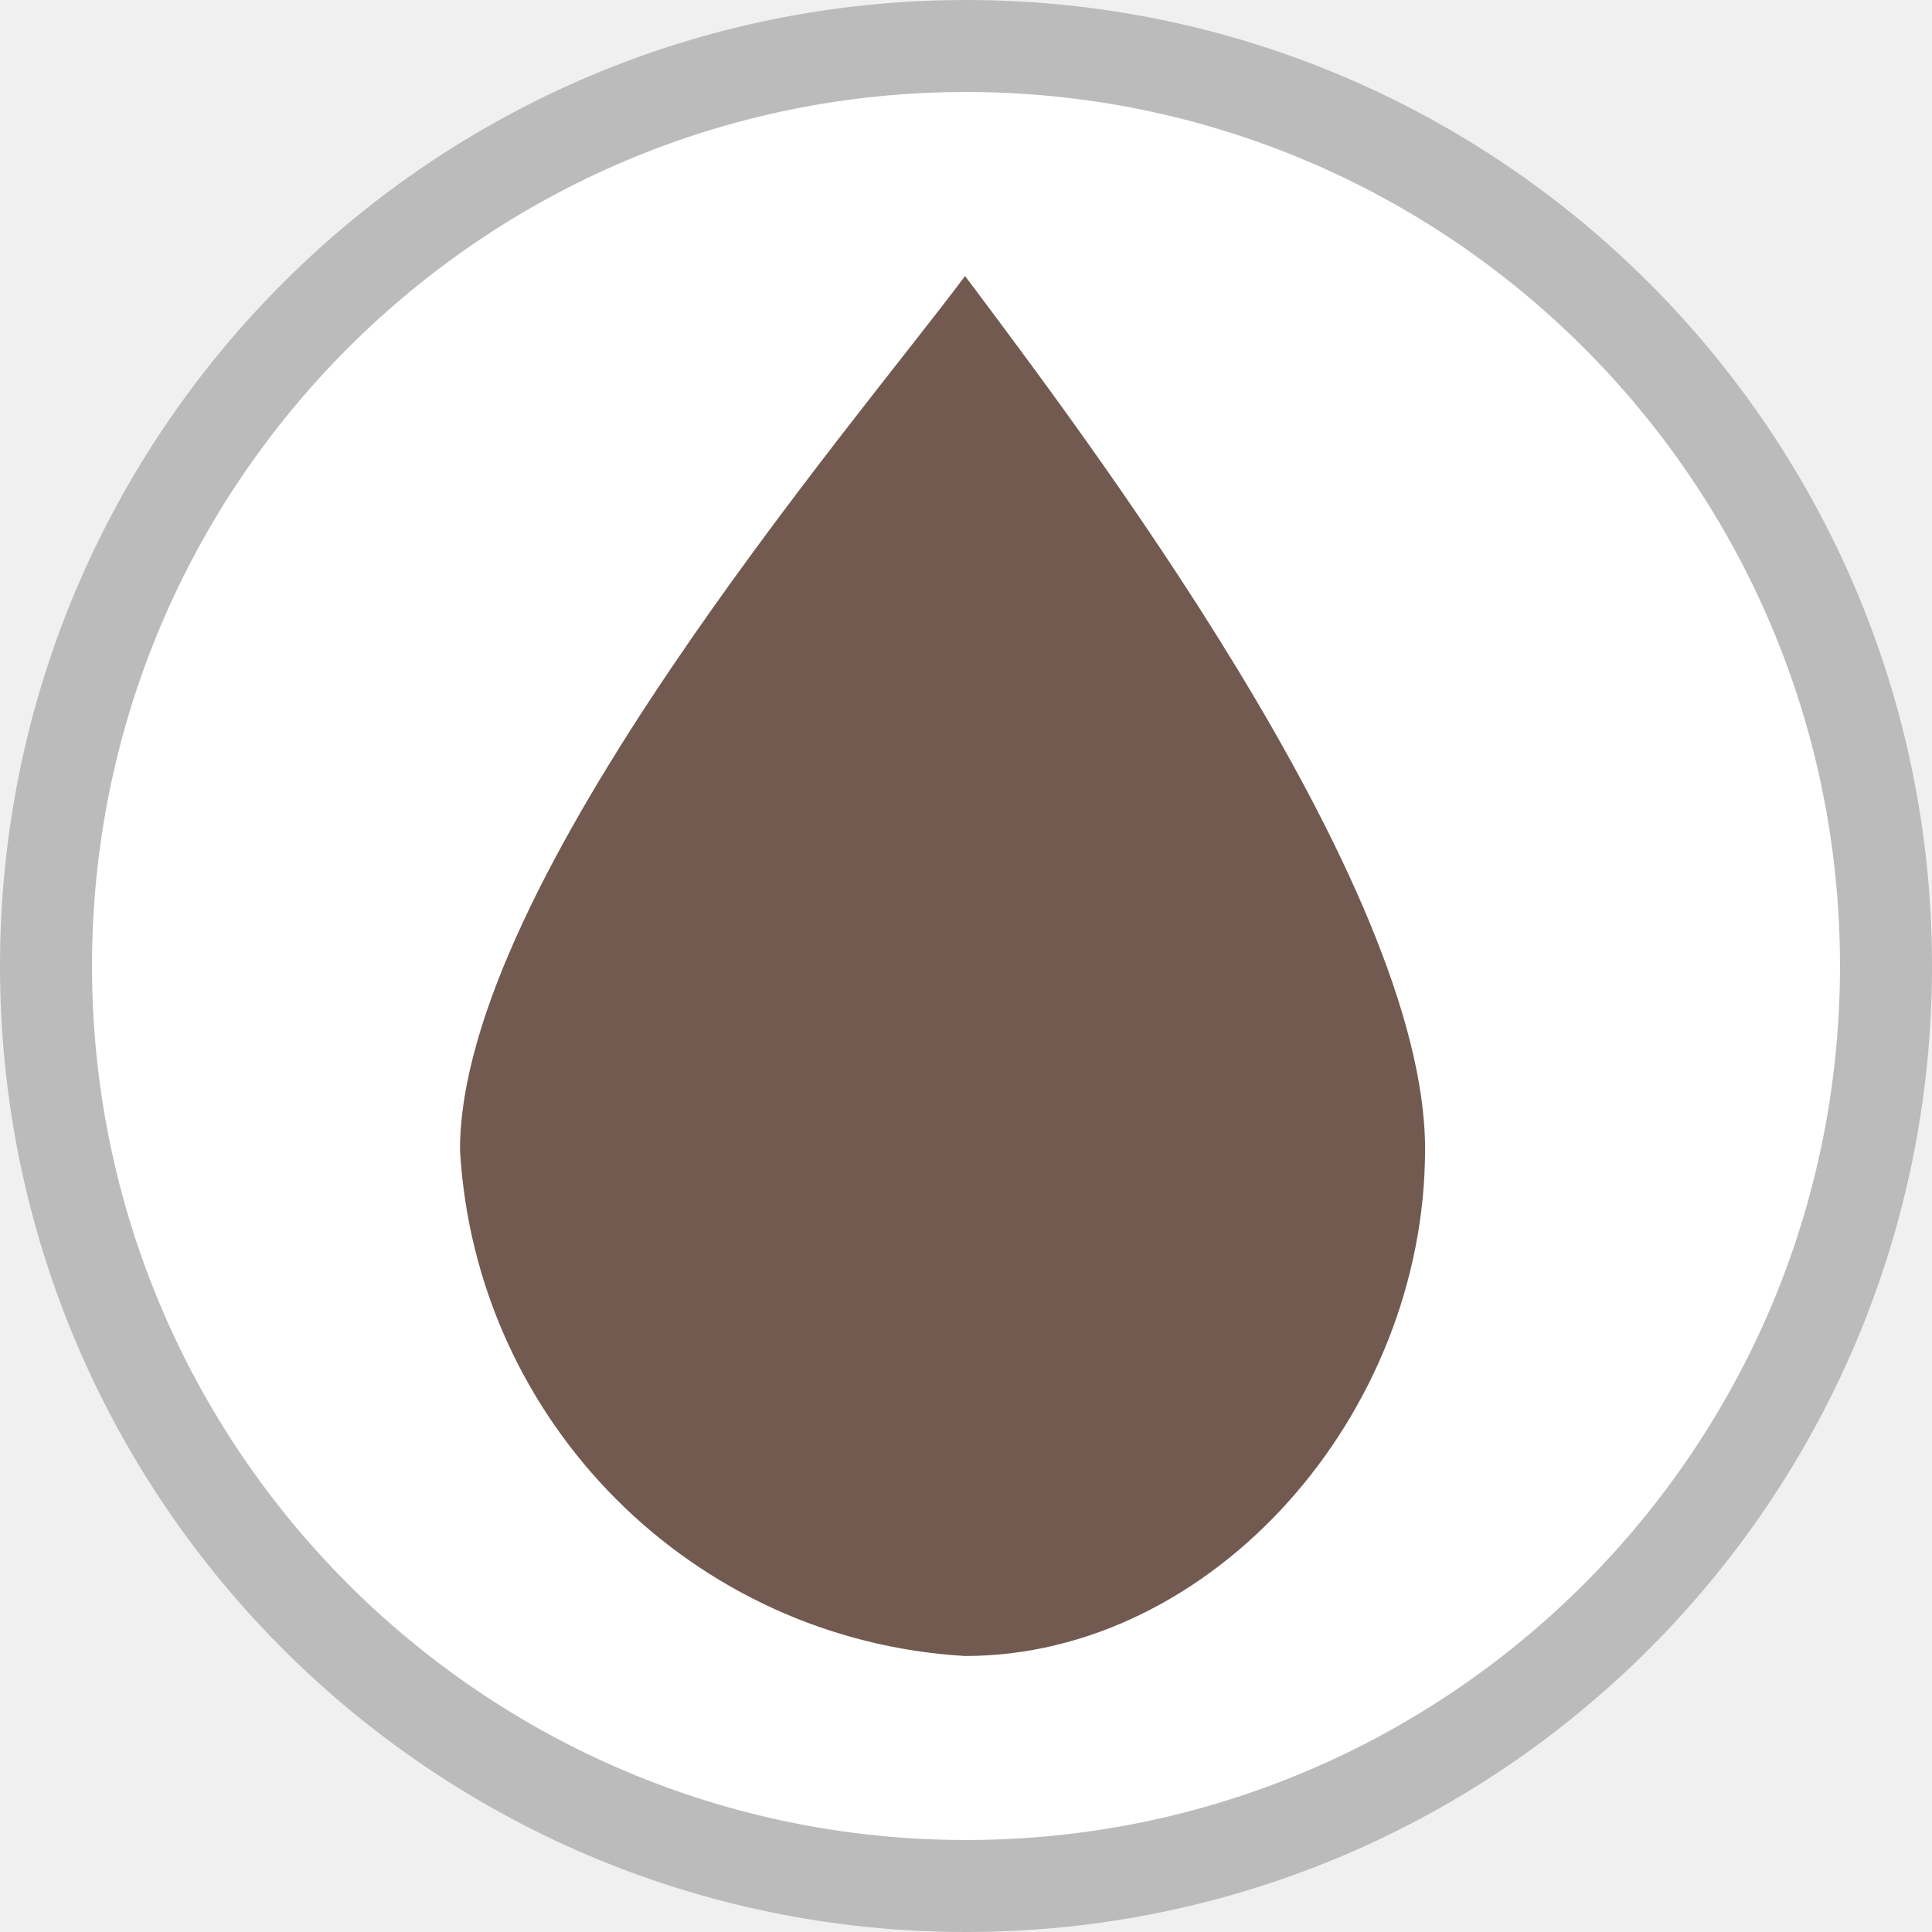
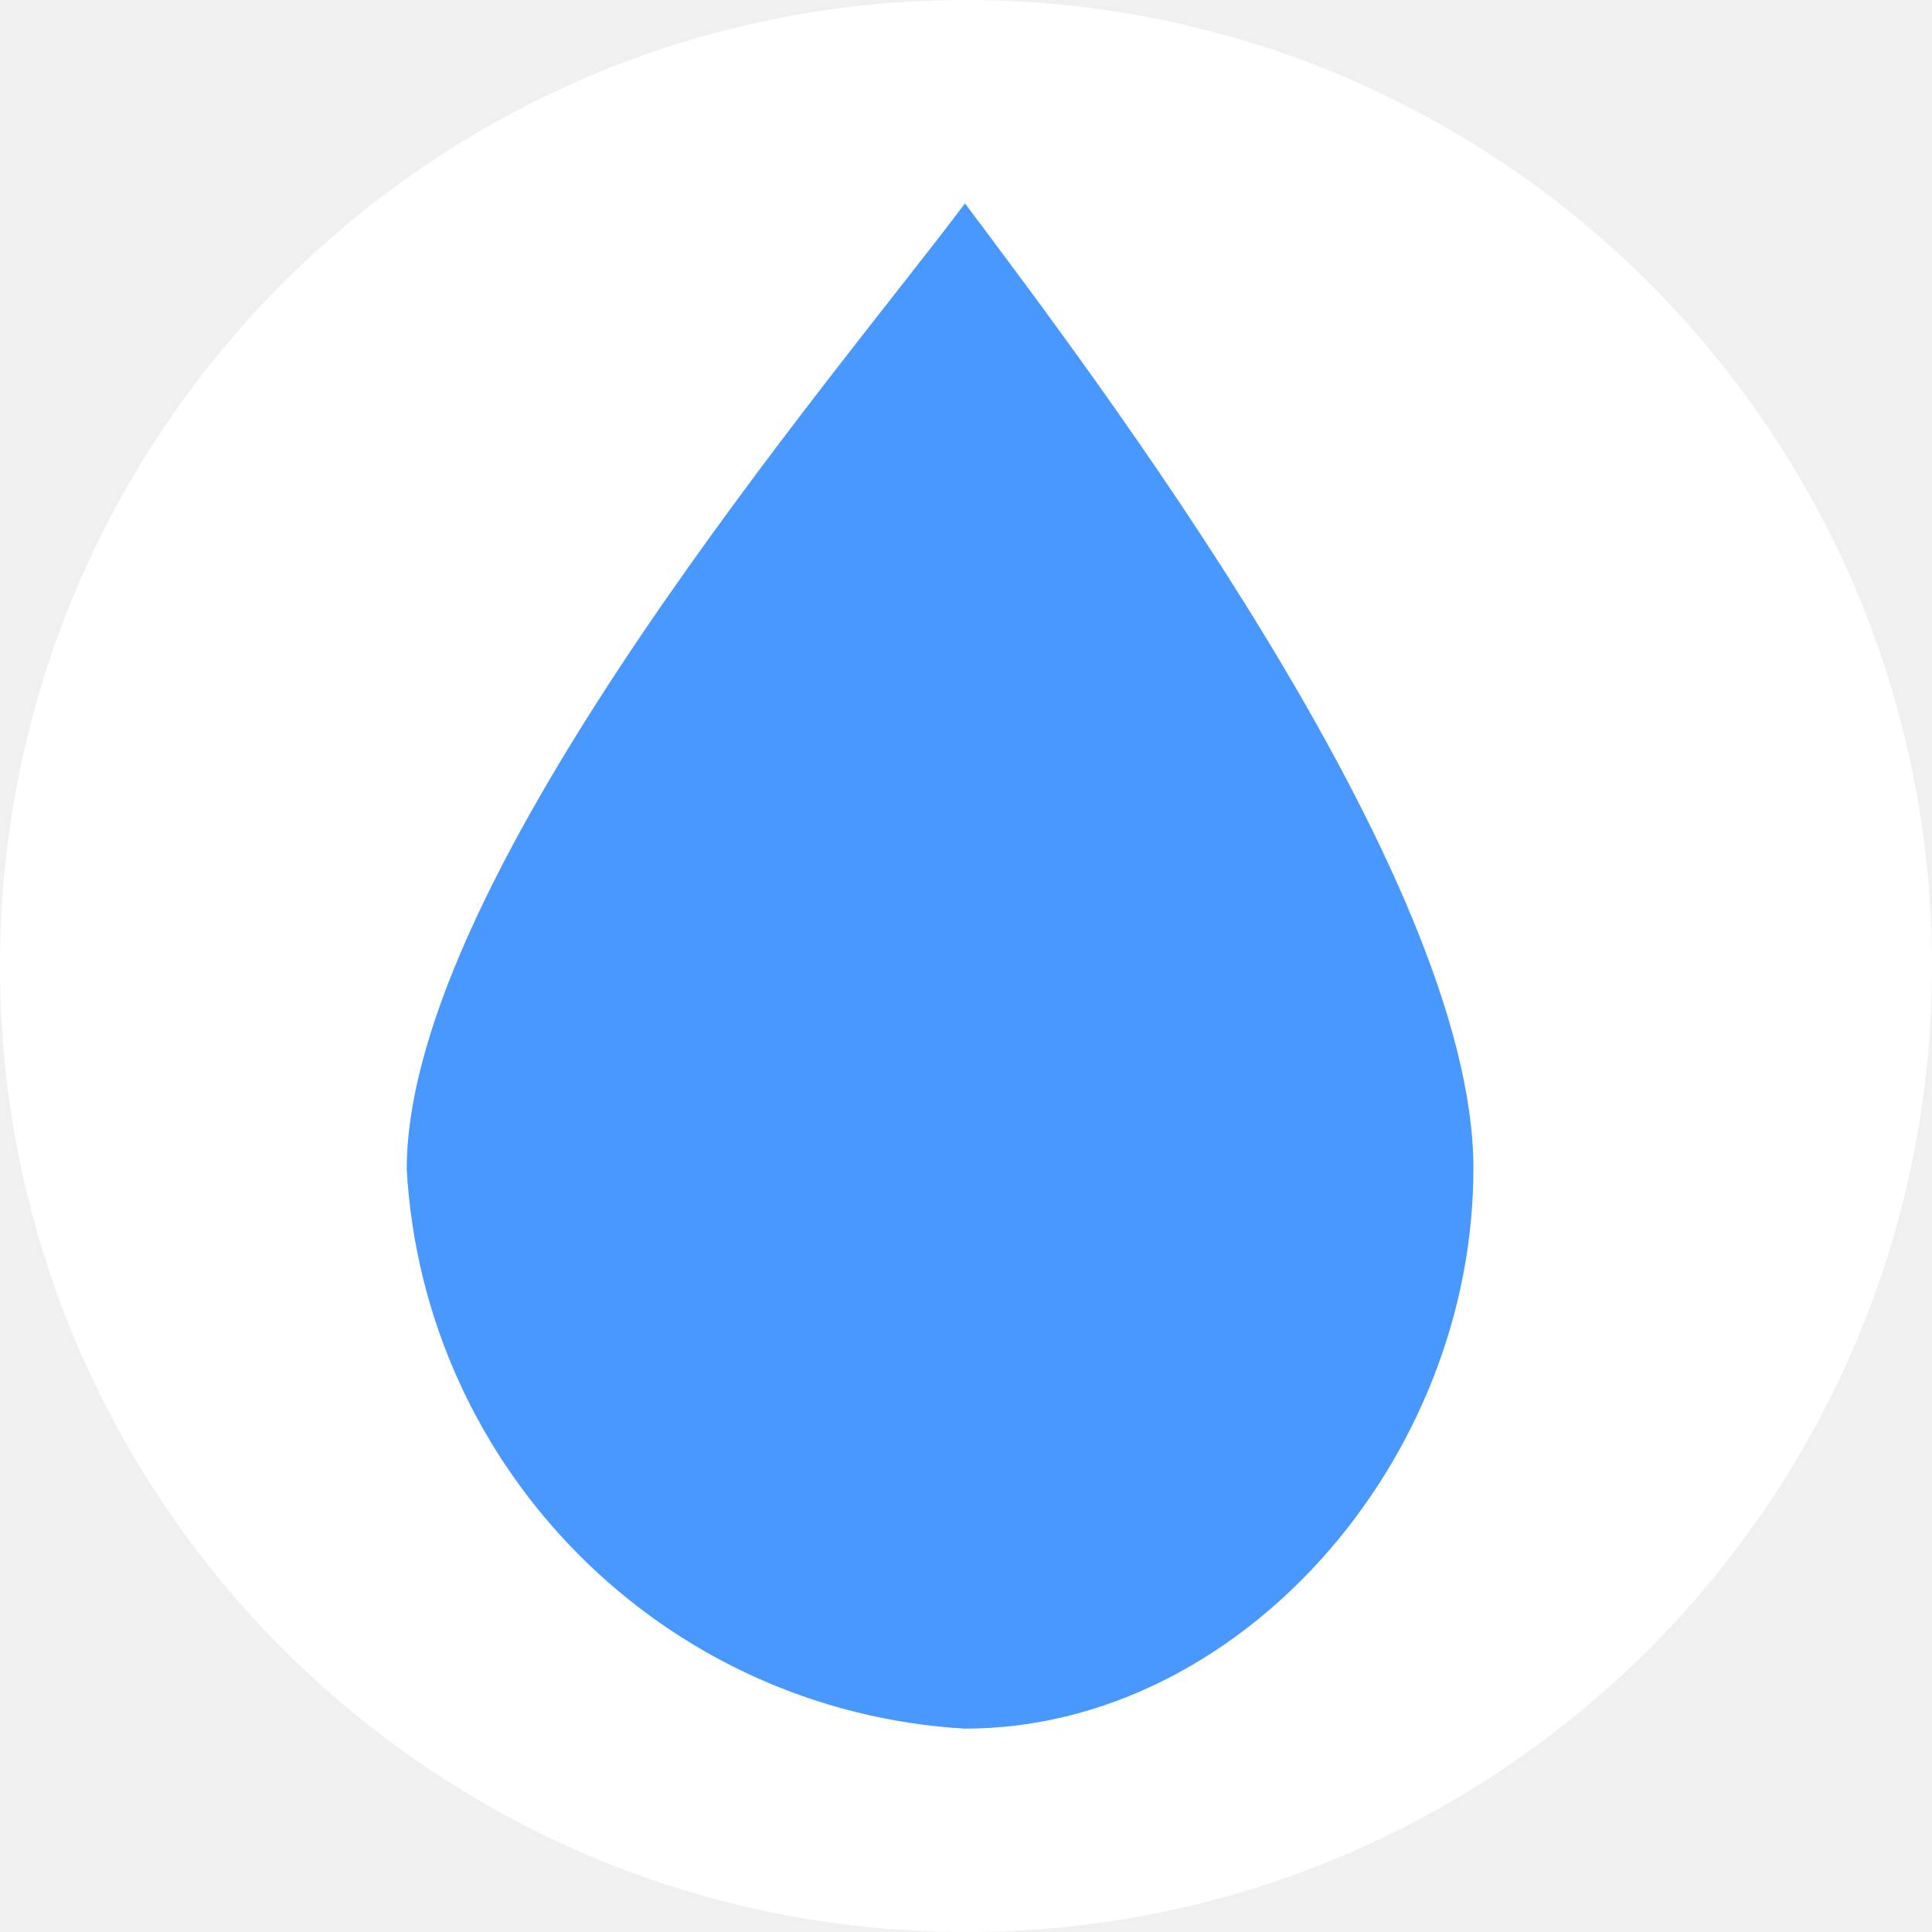
- <svg xmlns="http://www.w3.org/2000/svg" viewBox="0 0 21 21" height="21" width="21">
-   <rect fill="none" x="0" y="0" width="21" height="21" />
-   <rect x="1" y="1" rx="9.5" ry="9.5" width="19" height="19" stroke="#bbb" style="stroke-linejoin:round;stroke-miterlimit:4;" fill="#bbb" stroke-width="2" />
-   <rect x="1" y="1" width="19" height="19" rx="9.5" ry="9.5" fill="#fff" />
-   <path fill="#725a50" transform="translate(3 3)" d="M7.49,15C4.529,14.827,2.168,12.461,2,9.5C2,6.6,6.25,1.66,7.49,0c1.24,1.66,5,6.59,5,9.49S10.17,15,7.49,15z" />
+ <svg xmlns="http://www.w3.org/2000/svg" viewBox="0 0 19 19" height="19" width="19">
+   <rect fill="none" x="0" y="0" width="19" height="19" />
+   <rect x="0" y="0" width="19" height="19" rx="9.5" ry="9.5" fill="#fff" />
+   <path fill="#4898ff" transform="translate(2 2)" d="M7.49,15C4.529,14.827,2.168,12.461,2,9.5C2,6.6,6.25,1.66,7.49,0c1.24,1.66,5,6.59,5,9.49S10.17,15,7.49,15z" />
</svg>
